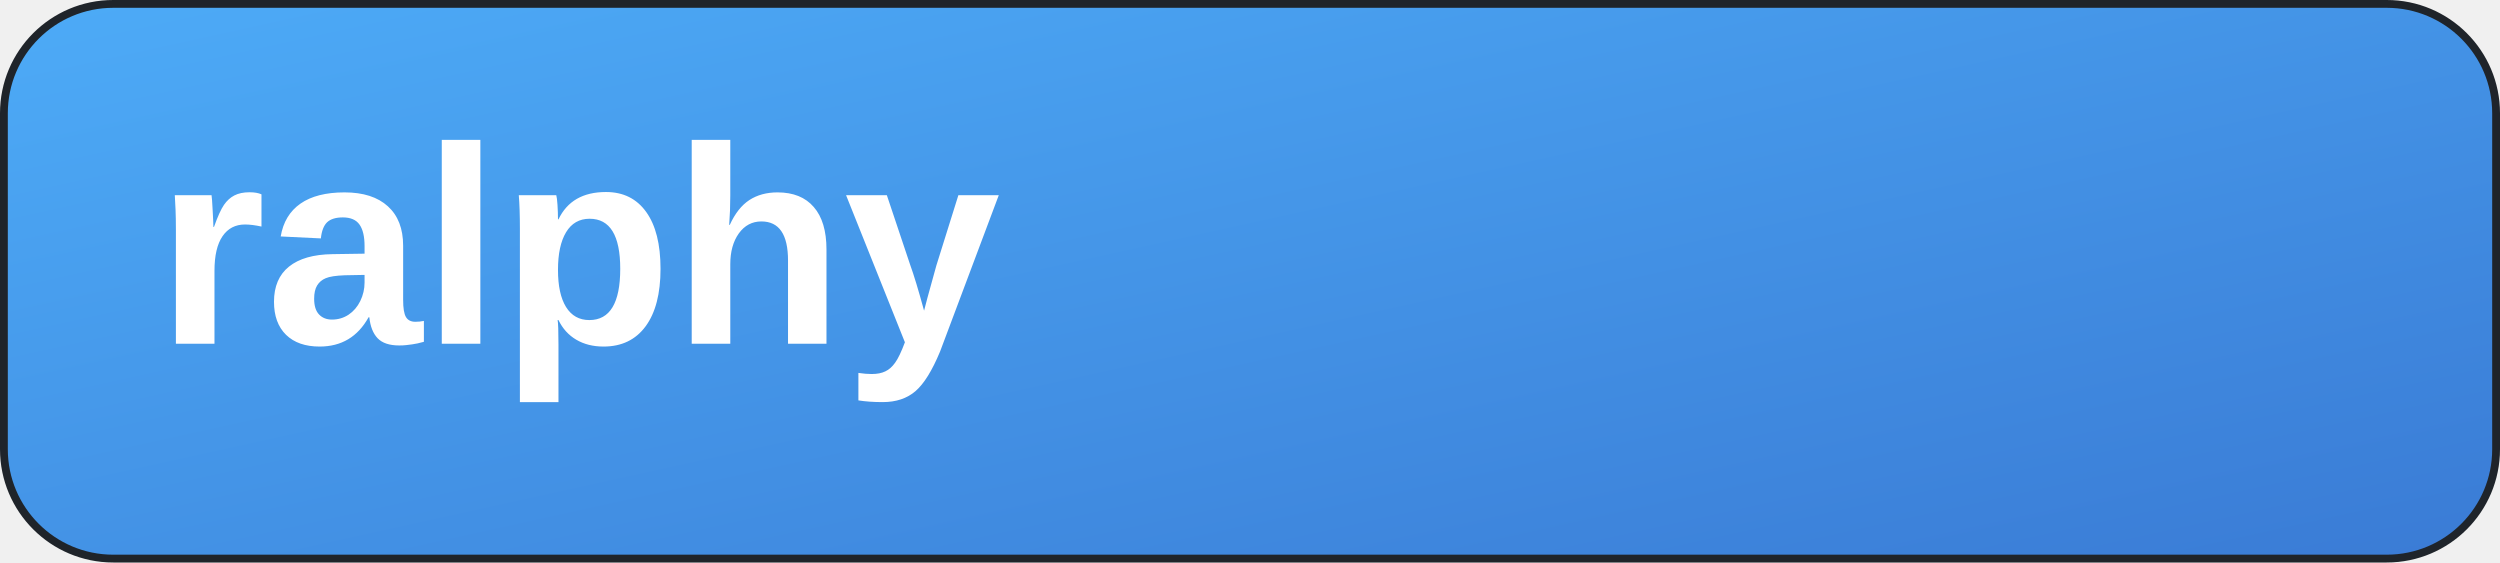
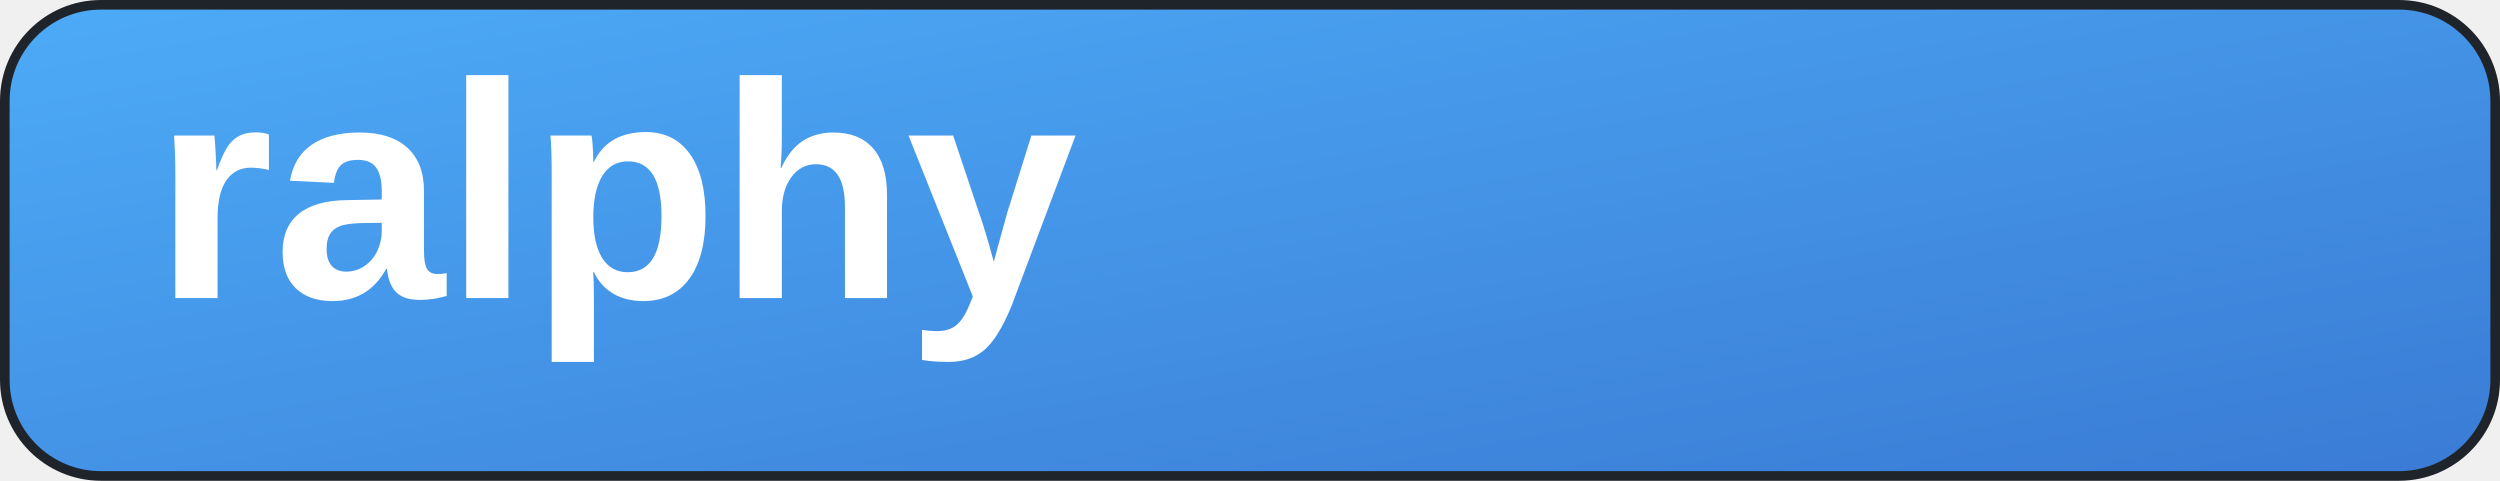
- <svg xmlns="http://www.w3.org/2000/svg" width="320" height="72" viewBox="0 0 320 72" fill="none">
+ <svg xmlns="http://www.w3.org/2000/svg" width="260" height="50" viewBox="0 0 260 50" fill="none">
  <defs>
    <linearGradient id="g" x1="0" y1="0" x2="1" y2="1">
      <stop offset="0%" stop-color="#4dabf7" />
      <stop offset="100%" stop-color="#3a7bd5" />
    </linearGradient>
  </defs>
-   <rect x="0.5" y="0.5" width="319" height="71" rx="14" fill="url(#g)" stroke="#1f242a" />
-   <text x="20" y="44.0" font-family="Arial, sans-serif" font-size="36" font-weight="800" fill="#ffffff">ralphy</text>
+   <rect x="0.5" y="0.5" width="259" height="49" rx="10" fill="url(#g)" stroke="#1f242a" />
+   <text x="16" y="31.0" font-family="Arial, sans-serif" font-size="32" font-weight="800" fill="#ffffff">ralphy</text>
</svg>
